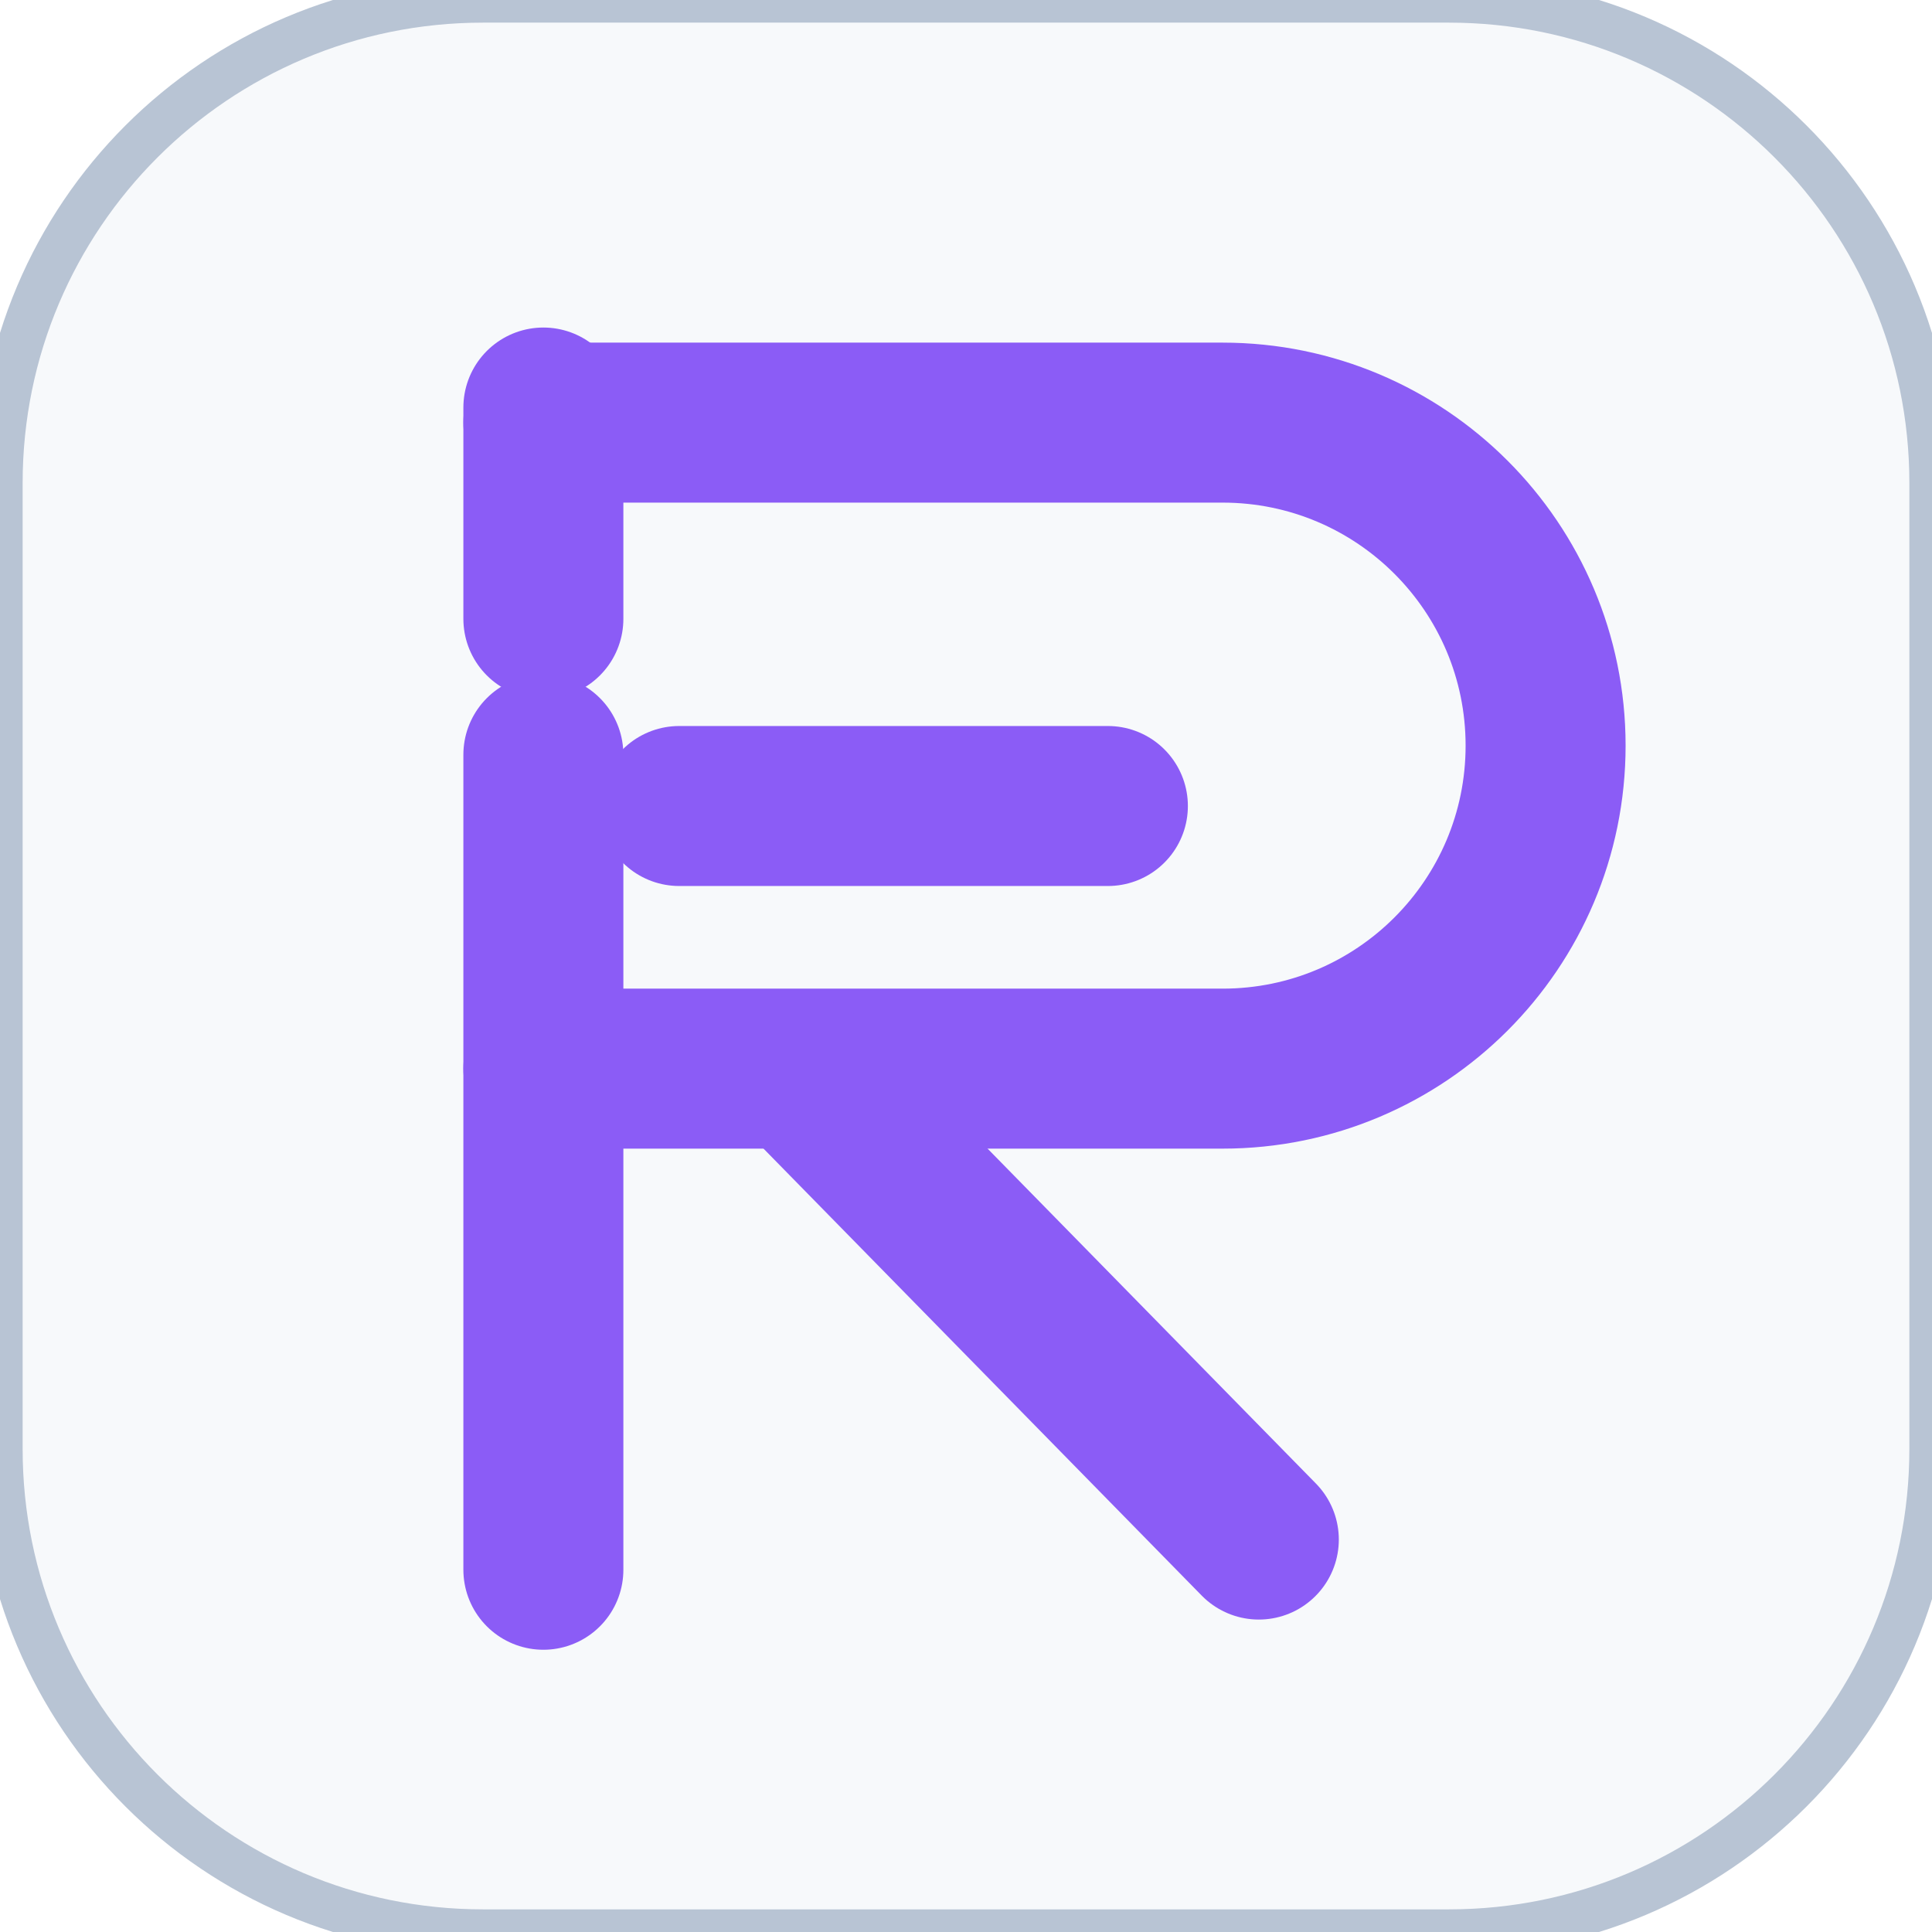
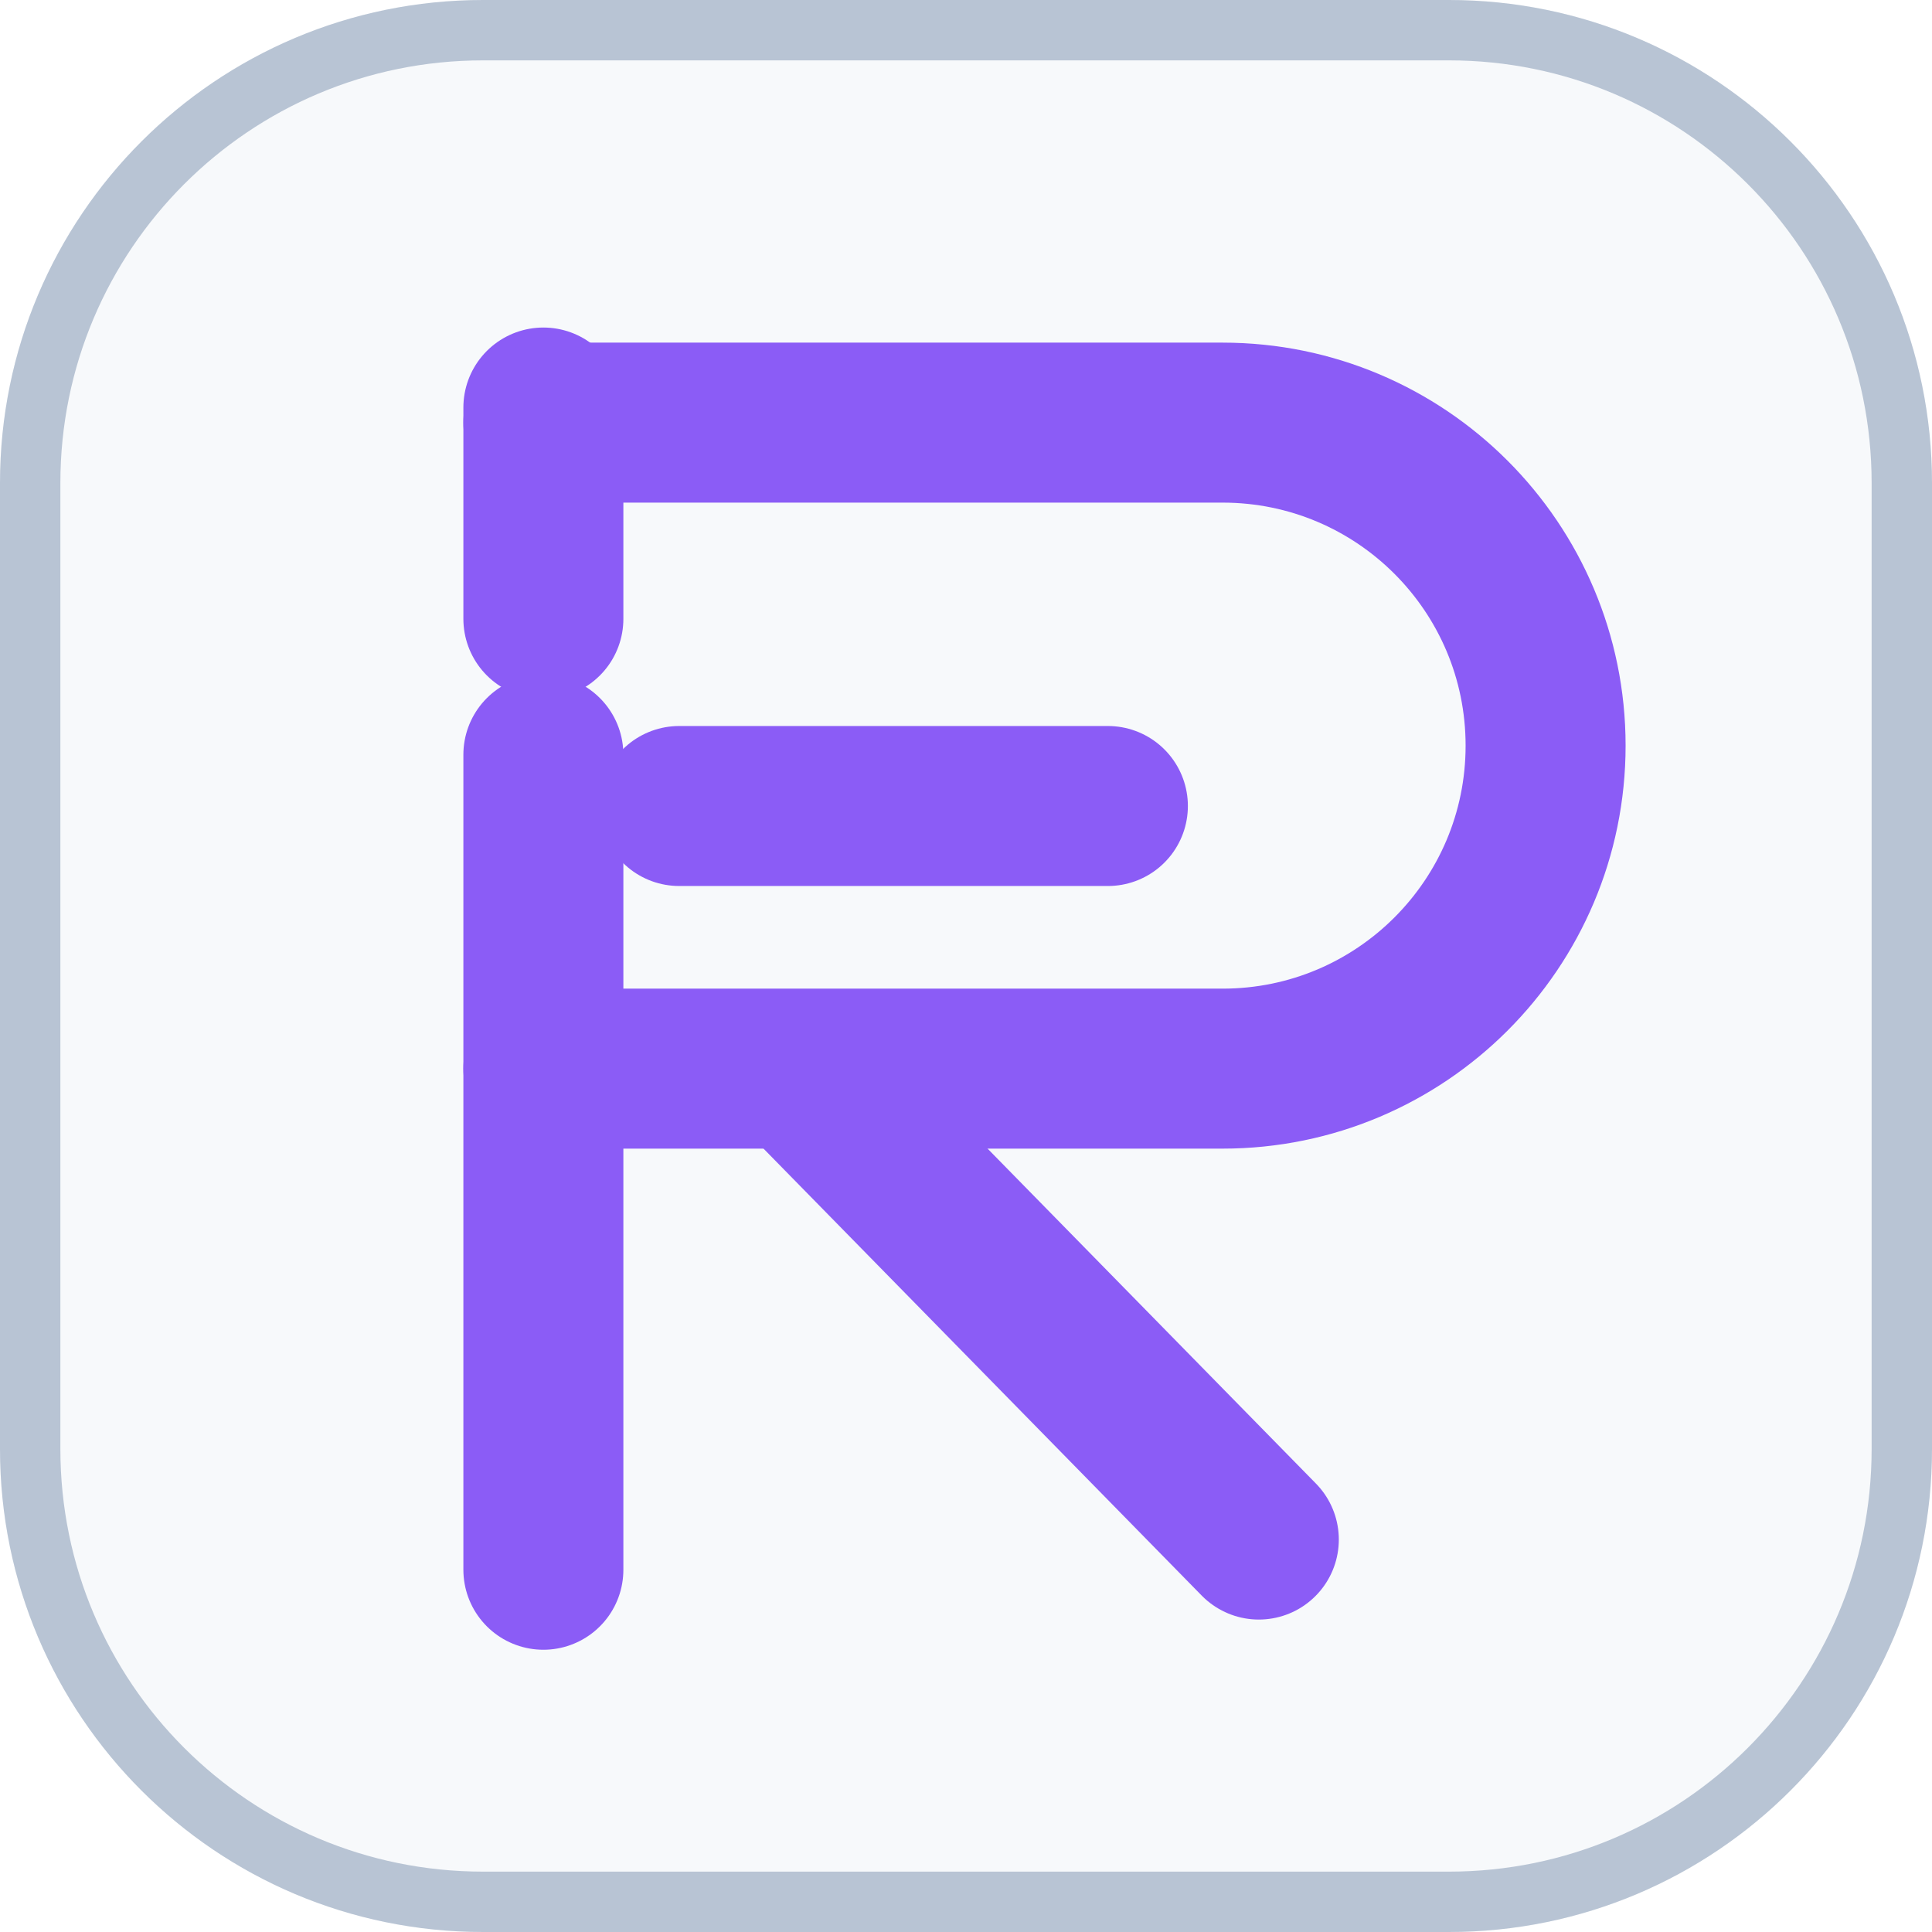
<svg xmlns="http://www.w3.org/2000/svg" viewBox="0 0 32 32" fill="none">
-   <rect width="32" height="32" rx="8" fill="#F7F9FB" stroke="#B8C4D4" stroke-width="0.75" />
+   <rect width="32" height="32" rx="8" fill="#F7F9FB" />
+   <rect x="0.5" y="0.5" width="31" height="31" rx="7.5" stroke="#B8C4D4" stroke-width="1" />
  <path d="M9 12.5V26" stroke="#8B5CF6" stroke-width="2.65" stroke-linecap="round" />
  <path d="M9 6.75V10.25" stroke="#8B5CF6" stroke-width="2.65" stroke-linecap="round" />
  <path d="M9 7h11.25a5.35 5.35 0 0 1 0 10.7H9" stroke="#8B5CF6" stroke-width="2.65" stroke-linecap="round" stroke-linejoin="round" />
  <path d="M13.35 17.85 20.85 25.5" stroke="#8B5CF6" stroke-width="2.65" stroke-linecap="round" />
  <path d="M11.25 13.35h7.1" stroke="#8B5CF6" stroke-width="2.65" stroke-linecap="round" />
</svg>
